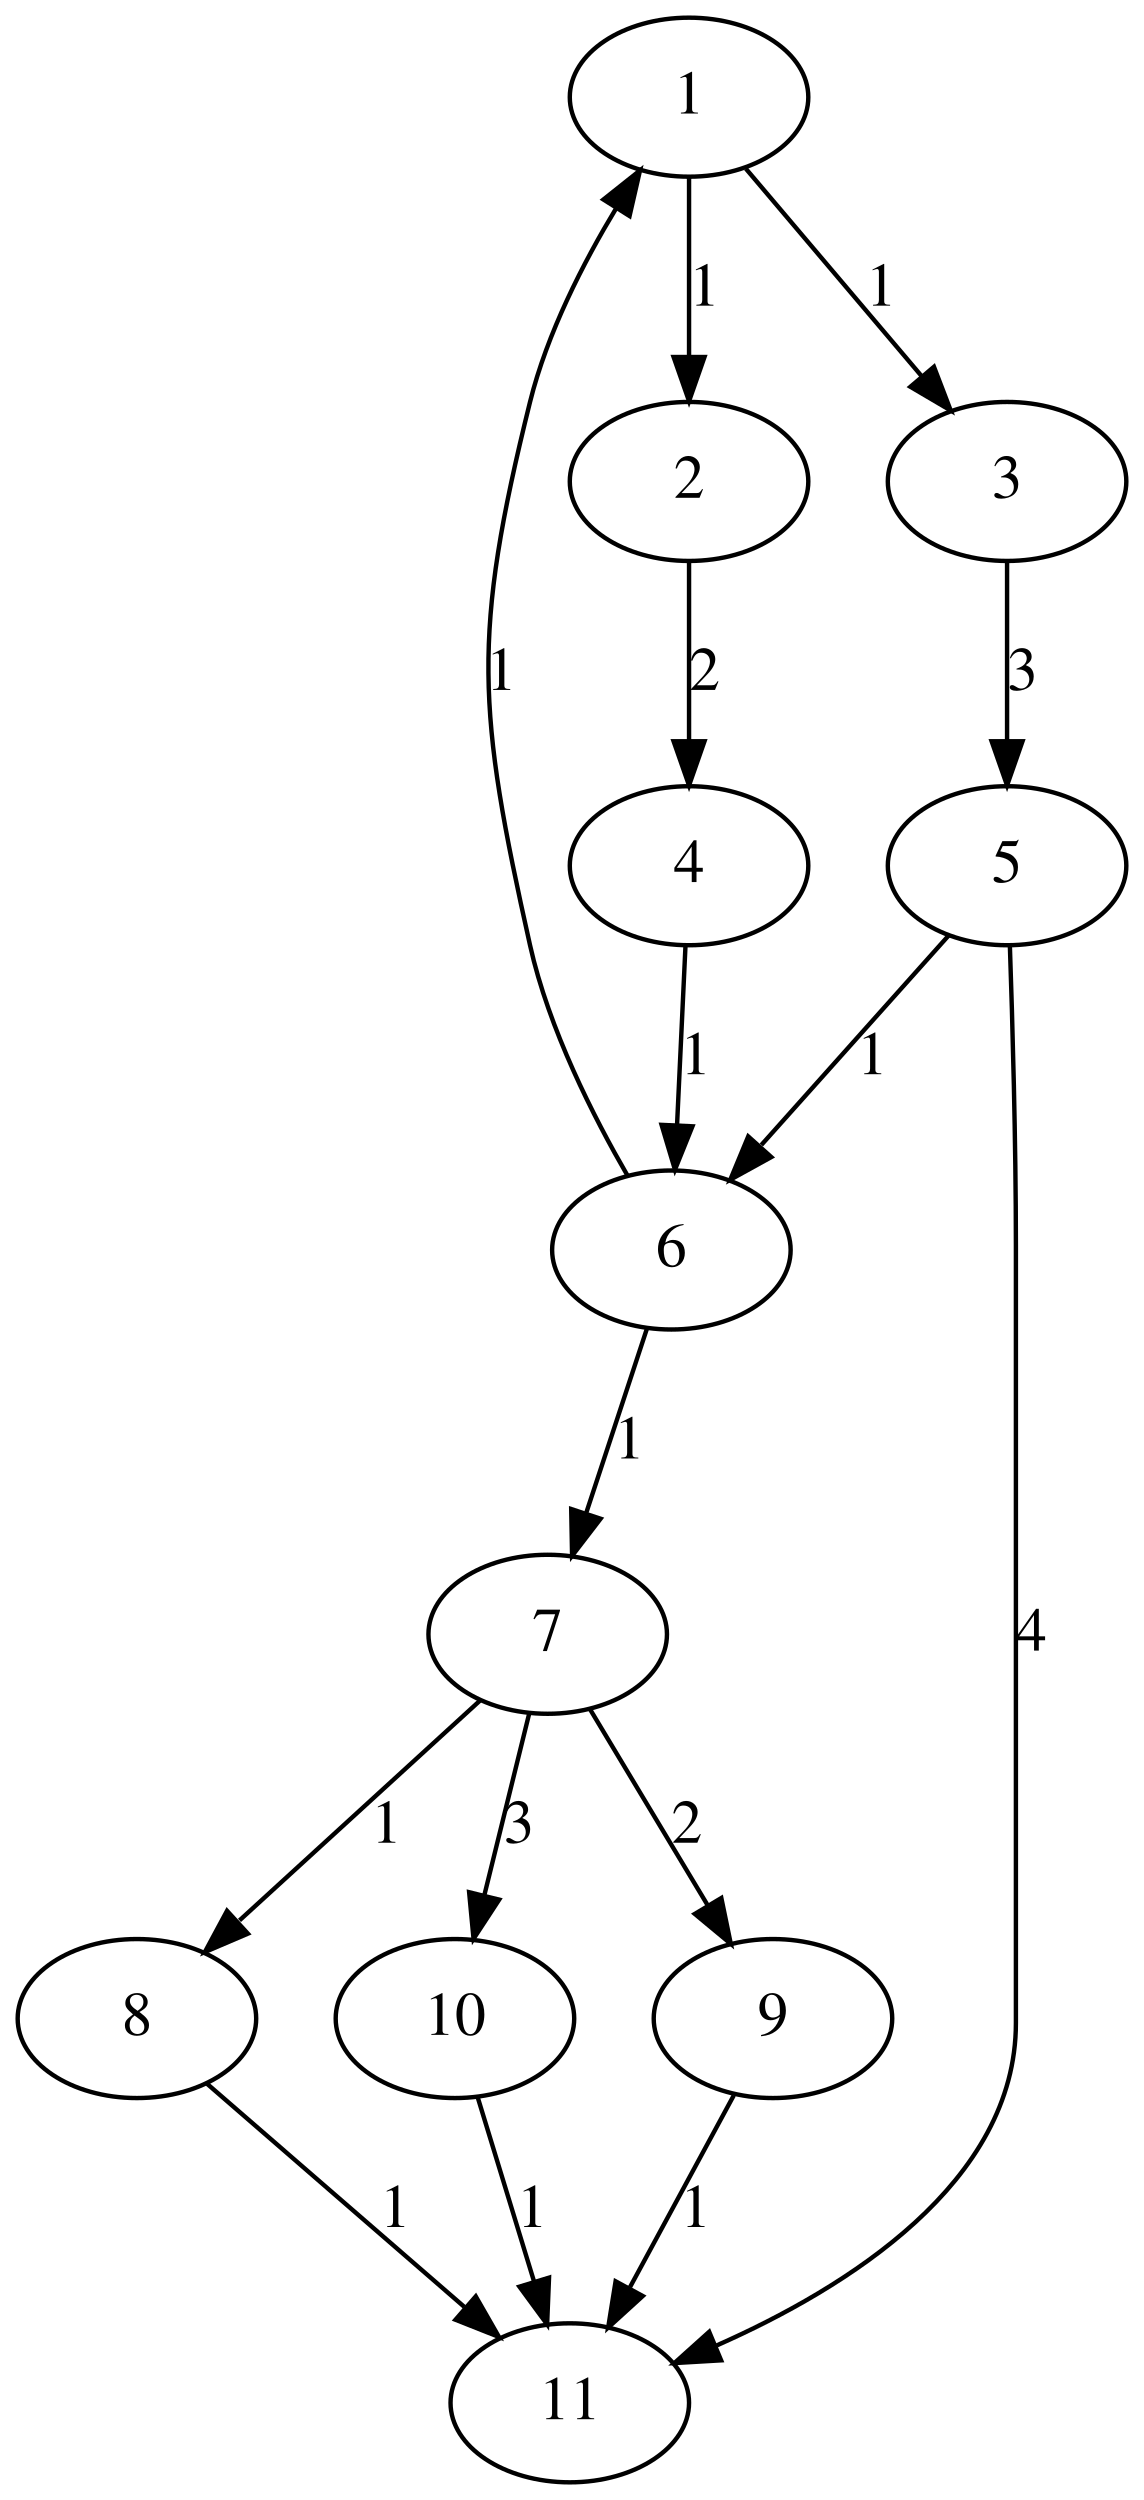
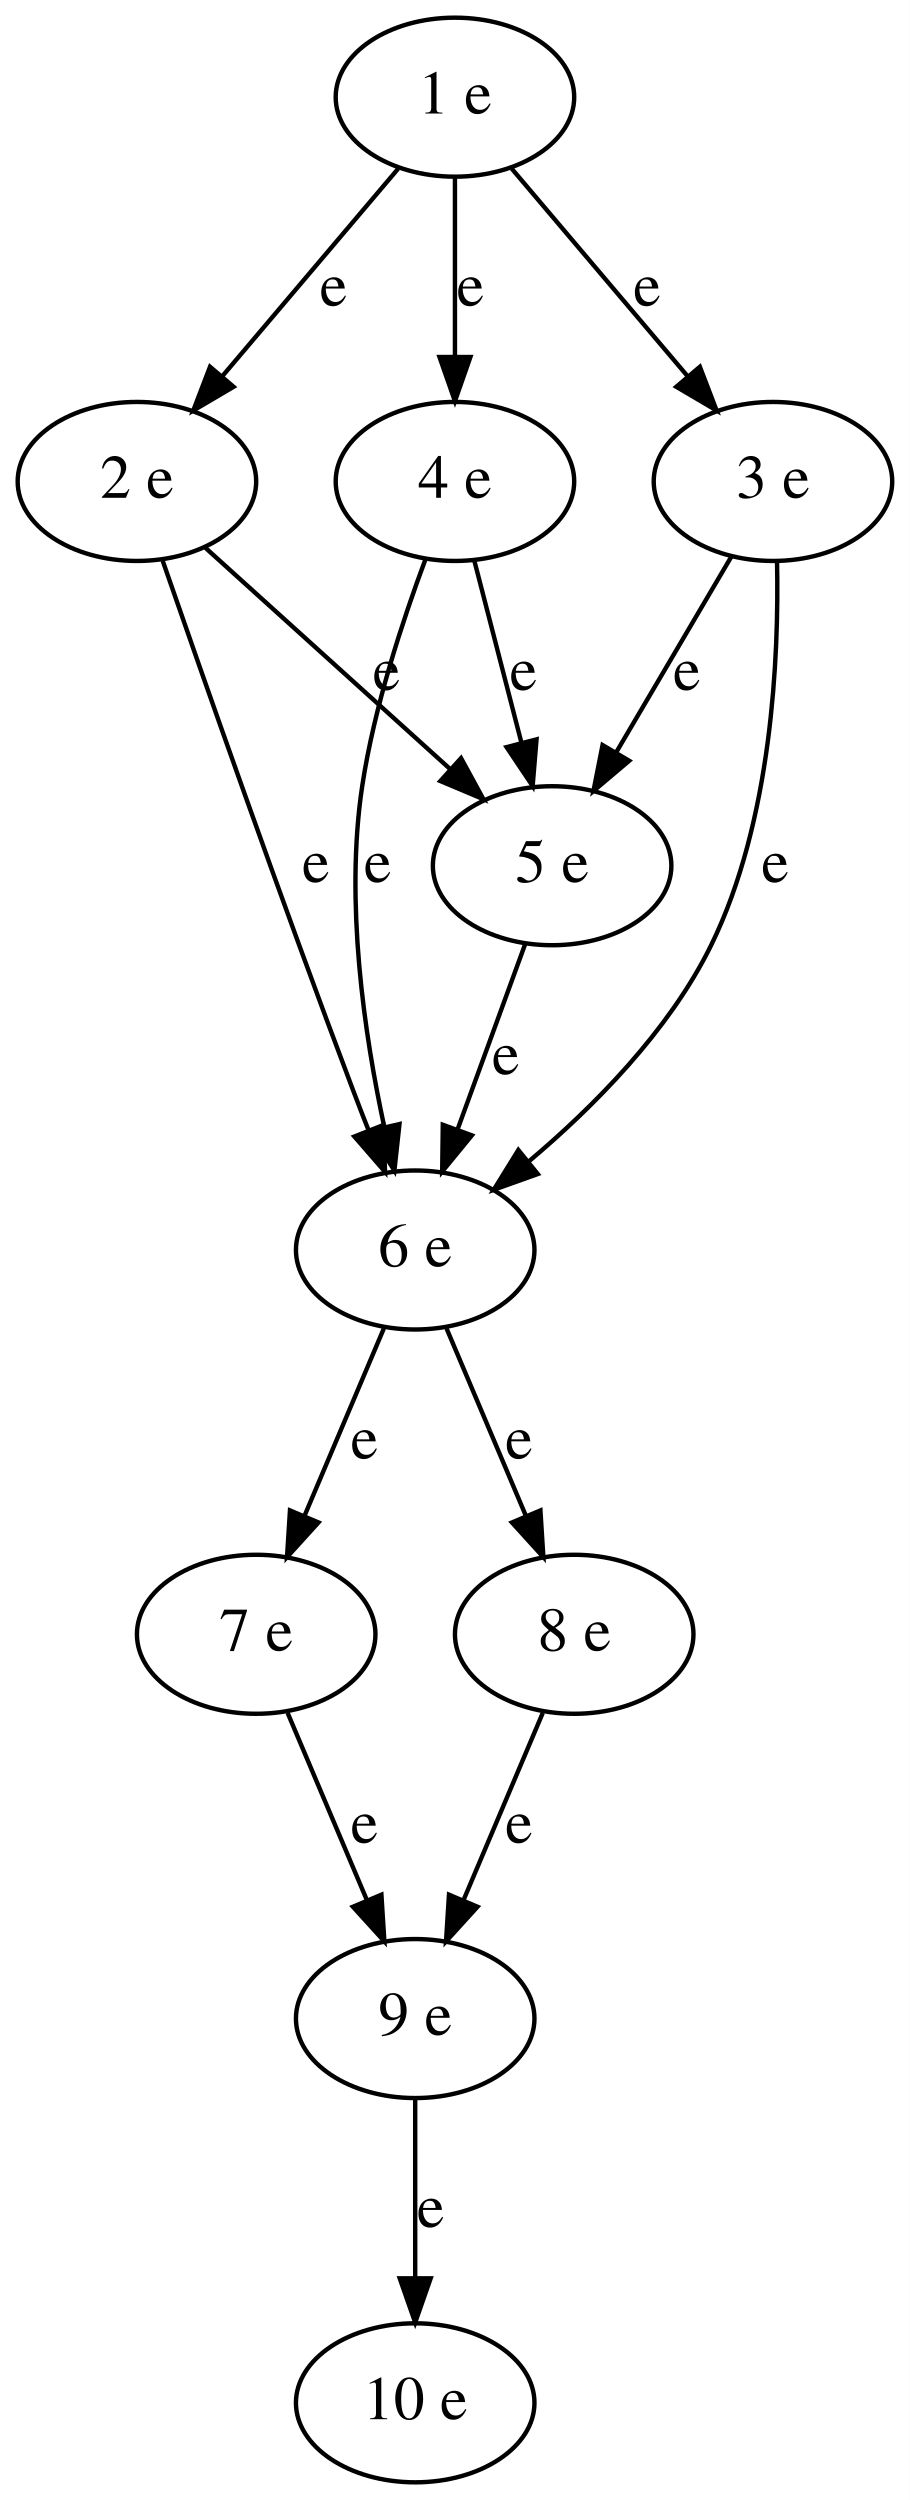
- <svg xmlns="http://www.w3.org/2000/svg" width="259pt" height="566pt" viewBox="0.00 0.00 259.00 566.00">
+ <svg xmlns="http://www.w3.org/2000/svg" width="206pt" height="566pt" viewBox="0.00 0.00 206.00 566.00">
  <g id="graph0" class="graph" transform="scale(1 1) rotate(0) translate(4 562)">
-     <polygon fill="white" stroke="transparent" points="-4,4 -4,-562 255,-562 255,4 -4,4" />
+     <polygon fill="white" stroke="transparent" points="-4,4 -4,-562 202,-562 202,4 -4,4" />
    <g id="node1" class="node">
-       <ellipse fill="none" stroke="black" cx="152" cy="-540" rx="27" ry="18" />
-       <text text-anchor="middle" x="152" y="-536.3" font-family="Times,serif" font-size="14.00">1 </text>
+       <ellipse fill="none" stroke="black" cx="54" cy="-192" rx="27" ry="18" />
+       <text text-anchor="middle" x="54" y="-188.3" font-family="Times,serif" font-size="14.00">7 e</text>
+     </g>
+     <g id="node5" class="node">
+       <ellipse fill="none" stroke="black" cx="90" cy="-105" rx="27" ry="18" />
+       <text text-anchor="middle" x="90" y="-101.3" font-family="Times,serif" font-size="14.00">9 e</text>
+     </g>
+     <g id="edge8" class="edge">
+       <path fill="none" stroke="black" d="M61.11,-174.21C66.22,-162.14 73.21,-145.64 79.03,-131.89" />
+       <polygon fill="black" stroke="black" points="82.35,-133.04 83.02,-122.47 75.9,-130.31 82.35,-133.04" />
+       <text text-anchor="middle" x="78.5" y="-144.8" font-family="Times,serif" font-size="14.00">e</text>
+     </g>
+     <g id="node2" class="node">
+       <ellipse fill="none" stroke="black" cx="27" cy="-453" rx="27" ry="18" />
+       <text text-anchor="middle" x="27" y="-449.3" font-family="Times,serif" font-size="14.00">2 e</text>
    </g>
    <g id="node3" class="node">
-       <ellipse fill="none" stroke="black" cx="152" cy="-453" rx="27" ry="18" />
-       <text text-anchor="middle" x="152" y="-449.3" font-family="Times,serif" font-size="14.00">2 </text>
+       <ellipse fill="none" stroke="black" cx="121" cy="-366" rx="27" ry="18" />
+       <text text-anchor="middle" x="121" y="-362.3" font-family="Times,serif" font-size="14.00">5 e</text>
    </g>
-     <g id="edge8" class="edge">
-       <path fill="none" stroke="black" d="M152,-521.8C152,-510.16 152,-494.55 152,-481.24" />
-       <polygon fill="black" stroke="black" points="155.5,-481.18 152,-471.18 148.5,-481.18 155.5,-481.18" />
-       <text text-anchor="middle" x="155.5" y="-492.8" font-family="Times,serif" font-size="14.00">1</text>
+     <g id="edge15" class="edge">
+       <path fill="none" stroke="black" d="M42.52,-437.96C57.63,-424.31 80.76,-403.39 98,-387.8" />
+       <polygon fill="black" stroke="black" points="100.38,-390.36 105.45,-381.06 95.69,-385.17 100.38,-390.36" />
+       <text text-anchor="middle" x="83.5" y="-405.8" font-family="Times,serif" font-size="14.00">e</text>
+     </g>
+     <g id="node10" class="node">
+       <ellipse fill="none" stroke="black" cx="90" cy="-279" rx="27" ry="18" />
+       <text text-anchor="middle" x="90" y="-275.3" font-family="Times,serif" font-size="14.00">6 e</text>
+     </g>
+     <g id="edge14" class="edge">
+       <path fill="none" stroke="black" d="M32.83,-435.05C41.82,-409.1 59.72,-357.99 76,-315 77.1,-312.09 78.27,-309.06 79.46,-306.05" />
+       <polygon fill="black" stroke="black" points="82.74,-307.27 83.18,-296.69 76.23,-304.69 82.74,-307.27" />
+       <text text-anchor="middle" x="67.5" y="-362.3" font-family="Times,serif" font-size="14.00">e</text>
+     </g>
+     <g id="edge6" class="edge">
+       <path fill="none" stroke="black" d="M114.88,-348.21C110.5,-336.22 104.53,-319.85 99.54,-306.16" />
+       <polygon fill="black" stroke="black" points="102.83,-304.95 96.11,-296.76 96.25,-307.35 102.83,-304.95" />
+       <text text-anchor="middle" x="110.5" y="-318.8" font-family="Times,serif" font-size="14.00">e</text>
+     </g>
+     <g id="node4" class="node">
+       <ellipse fill="none" stroke="black" cx="99" cy="-540" rx="27" ry="18" />
+       <text text-anchor="middle" x="99" y="-536.3" font-family="Times,serif" font-size="14.00">1 e</text>
+     </g>
+     <g id="edge3" class="edge">
+       <path fill="none" stroke="black" d="M86.13,-523.8C75.07,-510.75 58.96,-491.74 46.35,-476.85" />
+       <polygon fill="black" stroke="black" points="48.89,-474.43 39.76,-469.06 43.55,-478.96 48.89,-474.43" />
+       <text text-anchor="middle" x="71.5" y="-492.8" font-family="Times,serif" font-size="14.00">e</text>
+     </g>
+     <g id="node6" class="node">
+       <ellipse fill="none" stroke="black" cx="99" cy="-453" rx="27" ry="18" />
+       <text text-anchor="middle" x="99" y="-449.3" font-family="Times,serif" font-size="14.00">4 e</text>
+     </g>
+     <g id="edge5" class="edge">
+       <path fill="none" stroke="black" d="M99,-521.8C99,-510.16 99,-494.55 99,-481.24" />
+       <polygon fill="black" stroke="black" points="102.5,-481.18 99,-471.18 95.5,-481.18 102.5,-481.18" />
+       <text text-anchor="middle" x="102.5" y="-492.8" font-family="Times,serif" font-size="14.00">e</text>
+     </g>
+     <g id="node8" class="node">
+       <ellipse fill="none" stroke="black" cx="171" cy="-453" rx="27" ry="18" />
+       <text text-anchor="middle" x="171" y="-449.3" font-family="Times,serif" font-size="14.00">3 e</text>
+     </g>
+     <g id="edge4" class="edge">
+       <path fill="none" stroke="black" d="M111.87,-523.8C122.93,-510.75 139.04,-491.74 151.65,-476.85" />
+       <polygon fill="black" stroke="black" points="154.45,-478.96 158.24,-469.06 149.11,-474.43 154.45,-478.96" />
+       <text text-anchor="middle" x="142.5" y="-492.8" font-family="Times,serif" font-size="14.00">e</text>
+     </g>
+     <g id="node9" class="node">
+       <ellipse fill="none" stroke="black" cx="90" cy="-18" rx="27" ry="18" />
+       <text text-anchor="middle" x="90" y="-14.3" font-family="Times,serif" font-size="14.00">10 e</text>
+     </g>
+     <g id="edge7" class="edge">
+       <path fill="none" stroke="black" d="M90,-86.8C90,-75.16 90,-59.55 90,-46.24" />
+       <polygon fill="black" stroke="black" points="93.5,-46.18 90,-36.18 86.5,-46.18 93.5,-46.18" />
+       <text text-anchor="middle" x="93.5" y="-57.8" font-family="Times,serif" font-size="14.00">e</text>
+     </g>
+     <g id="edge13" class="edge">
+       <path fill="none" stroke="black" d="M103.35,-435.21C106.4,-423.41 110.55,-407.38 114.06,-393.82" />
+       <polygon fill="black" stroke="black" points="117.47,-394.61 116.59,-384.05 110.69,-392.85 117.47,-394.61" />
+       <text text-anchor="middle" x="114.5" y="-405.8" font-family="Times,serif" font-size="14.00">e</text>
+     </g>
+     <g id="edge12" class="edge">
+       <path fill="none" stroke="black" d="M92.29,-435.28C87.23,-421.72 80.71,-401.96 78,-384 74.06,-357.86 78.47,-327.86 83.01,-306.82" />
+       <polygon fill="black" stroke="black" points="86.44,-307.51 85.29,-296.98 79.62,-305.93 86.44,-307.51" />
+       <text text-anchor="middle" x="81.5" y="-362.3" font-family="Times,serif" font-size="14.00">e</text>
    </g>
    <g id="node7" class="node">
-       <ellipse fill="none" stroke="black" cx="224" cy="-453" rx="27" ry="18" />
-       <text text-anchor="middle" x="224" y="-449.3" font-family="Times,serif" font-size="14.00">3 </text>
+       <ellipse fill="none" stroke="black" cx="126" cy="-192" rx="27" ry="18" />
+       <text text-anchor="middle" x="126" y="-188.3" font-family="Times,serif" font-size="14.00">8 e</text>
+     </g>
+     <g id="edge11" class="edge">
+       <path fill="none" stroke="black" d="M118.89,-174.21C113.78,-162.14 106.79,-145.64 100.97,-131.89" />
+       <polygon fill="black" stroke="black" points="104.1,-130.31 96.98,-122.47 97.65,-133.04 104.1,-130.31" />
+       <text text-anchor="middle" x="113.5" y="-144.8" font-family="Times,serif" font-size="14.00">e</text>
+     </g>
+     <g id="edge2" class="edge">
+       <path fill="none" stroke="black" d="M161.6,-436.01C154.26,-423.55 143.95,-406.01 135.55,-391.74" />
+       <polygon fill="black" stroke="black" points="138.45,-389.76 130.36,-382.92 132.42,-393.31 138.45,-389.76" />
+       <text text-anchor="middle" x="151.5" y="-405.8" font-family="Times,serif" font-size="14.00">e</text>
+     </g>
+     <g id="edge1" class="edge">
+       <path fill="none" stroke="black" d="M171.92,-434.84C172.37,-413.41 170.8,-376.14 157,-348 147.46,-328.54 130.18,-311.22 115.56,-298.92" />
+       <polygon fill="black" stroke="black" points="117.75,-296.2 107.78,-292.63 113.35,-301.64 117.75,-296.2" />
+       <text text-anchor="middle" x="171.5" y="-362.3" font-family="Times,serif" font-size="14.00">e</text>
+     </g>
+     <g id="edge10" class="edge">
+       <path fill="none" stroke="black" d="M82.89,-261.21C77.78,-249.14 70.79,-232.64 64.97,-218.89" />
+       <polygon fill="black" stroke="black" points="68.1,-217.31 60.98,-209.47 61.65,-220.04 68.1,-217.31" />
+       <text text-anchor="middle" x="78.5" y="-231.8" font-family="Times,serif" font-size="14.00">e</text>
    </g>
    <g id="edge9" class="edge">
-       <path fill="none" stroke="black" d="M164.87,-523.8C175.93,-510.75 192.04,-491.74 204.65,-476.85" />
-       <polygon fill="black" stroke="black" points="207.45,-478.96 211.24,-469.06 202.11,-474.43 207.45,-478.96" />
-       <text text-anchor="middle" x="195.5" y="-492.8" font-family="Times,serif" font-size="14.00">1</text>
-     </g>
-     <g id="node2" class="node">
-       <ellipse fill="none" stroke="black" cx="99" cy="-105" rx="27" ry="18" />
-       <text text-anchor="middle" x="99" y="-101.3" font-family="Times,serif" font-size="14.00">10 </text>
-     </g>
-     <g id="node8" class="node">
-       <ellipse fill="none" stroke="black" cx="125" cy="-18" rx="27" ry="18" />
-       <text text-anchor="middle" x="125" y="-14.3" font-family="Times,serif" font-size="14.00">11 </text>
-     </g>
-     <g id="edge7" class="edge">
-       <path fill="none" stroke="black" d="M104.14,-87.21C107.77,-75.33 112.71,-59.17 116.88,-45.56" />
-       <polygon fill="black" stroke="black" points="120.3,-46.34 119.87,-35.76 113.6,-44.3 120.3,-46.34" />
-       <text text-anchor="middle" x="116.5" y="-57.8" font-family="Times,serif" font-size="14.00">1</text>
-     </g>
-     <g id="node9" class="node">
-       <ellipse fill="none" stroke="black" cx="152" cy="-366" rx="27" ry="18" />
-       <text text-anchor="middle" x="152" y="-362.3" font-family="Times,serif" font-size="14.00">4 </text>
-     </g>
-     <g id="edge15" class="edge">
-       <path fill="none" stroke="black" d="M152,-434.8C152,-423.16 152,-407.55 152,-394.24" />
-       <polygon fill="black" stroke="black" points="155.5,-394.18 152,-384.18 148.5,-394.18 155.5,-394.18" />
-       <text text-anchor="middle" x="155.5" y="-405.8" font-family="Times,serif" font-size="14.00">2</text>
-     </g>
-     <g id="node4" class="node">
-       <ellipse fill="none" stroke="black" cx="27" cy="-105" rx="27" ry="18" />
-       <text text-anchor="middle" x="27" y="-101.3" font-family="Times,serif" font-size="14.00">8 </text>
-     </g>
-     <g id="edge6" class="edge">
-       <path fill="none" stroke="black" d="M42.75,-90.34C58.51,-76.67 82.97,-55.45 101.13,-39.71" />
-       <polygon fill="black" stroke="black" points="103.71,-42.1 108.97,-32.91 99.12,-36.81 103.71,-42.1" />
-       <text text-anchor="middle" x="85.5" y="-57.8" font-family="Times,serif" font-size="14.00">1</text>
-     </g>
-     <g id="node5" class="node">
-       <ellipse fill="none" stroke="black" cx="120" cy="-192" rx="27" ry="18" />
-       <text text-anchor="middle" x="120" y="-188.3" font-family="Times,serif" font-size="14.00">7 </text>
-     </g>
-     <g id="edge12" class="edge">
-       <path fill="none" stroke="black" d="M115.85,-174.21C112.94,-162.41 108.98,-146.38 105.63,-132.82" />
-       <polygon fill="black" stroke="black" points="109.01,-131.92 103.21,-123.05 102.21,-133.6 109.01,-131.92" />
-       <text text-anchor="middle" x="113.5" y="-144.8" font-family="Times,serif" font-size="14.00">3</text>
-     </g>
-     <g id="edge11" class="edge">
-       <path fill="none" stroke="black" d="M104.64,-176.96C89.83,-163.43 67.23,-142.77 50.22,-127.22" />
-       <polygon fill="black" stroke="black" points="52.12,-124.22 42.38,-120.06 47.4,-129.39 52.12,-124.22" />
-       <text text-anchor="middle" x="83.5" y="-144.8" font-family="Times,serif" font-size="14.00">1</text>
-     </g>
-     <g id="node11" class="node">
-       <ellipse fill="none" stroke="black" cx="171" cy="-105" rx="27" ry="18" />
-       <text text-anchor="middle" x="171" y="-101.3" font-family="Times,serif" font-size="14.00">9 </text>
-     </g>
-     <g id="edge13" class="edge">
-       <path fill="none" stroke="black" d="M129.59,-175.01C137.07,-162.55 147.59,-145.01 156.16,-130.74" />
-       <polygon fill="black" stroke="black" points="159.31,-132.29 161.45,-121.92 153.3,-128.69 159.31,-132.29" />
-       <text text-anchor="middle" x="151.5" y="-144.8" font-family="Times,serif" font-size="14.00">2</text>
-     </g>
-     <g id="node6" class="node">
-       <ellipse fill="none" stroke="black" cx="148" cy="-279" rx="27" ry="18" />
-       <text text-anchor="middle" x="148" y="-275.3" font-family="Times,serif" font-size="14.00">6 </text>
-     </g>
-     <g id="edge2" class="edge">
-       <path fill="none" stroke="black" d="M138.12,-295.76C130.39,-309.1 120.24,-329.03 116,-348 104.07,-401.35 102.82,-417.95 116,-471 119.86,-486.54 128,-502.44 135.57,-514.96" />
-       <polygon fill="black" stroke="black" points="132.61,-516.83 140.9,-523.42 138.53,-513.09 132.61,-516.83" />
-       <text text-anchor="middle" x="109.5" y="-405.8" font-family="Times,serif" font-size="14.00">1</text>
-     </g>
-     <g id="edge3" class="edge">
-       <path fill="none" stroke="black" d="M142.47,-261.21C138.56,-249.33 133.23,-233.17 128.75,-219.56" />
-       <polygon fill="black" stroke="black" points="131.97,-218.16 125.52,-209.76 125.32,-220.35 131.97,-218.16" />
-       <text text-anchor="middle" x="138.5" y="-231.8" font-family="Times,serif" font-size="14.00">1</text>
-     </g>
-     <g id="node10" class="node">
-       <ellipse fill="none" stroke="black" cx="224" cy="-366" rx="27" ry="18" />
-       <text text-anchor="middle" x="224" y="-362.3" font-family="Times,serif" font-size="14.00">5 </text>
-     </g>
-     <g id="edge14" class="edge">
-       <path fill="none" stroke="black" d="M224,-434.8C224,-423.16 224,-407.55 224,-394.24" />
-       <polygon fill="black" stroke="black" points="227.5,-394.18 224,-384.18 220.5,-394.18 227.5,-394.18" />
-       <text text-anchor="middle" x="227.5" y="-405.8" font-family="Times,serif" font-size="14.00">3</text>
-     </g>
-     <g id="edge10" class="edge">
-       <path fill="none" stroke="black" d="M151.19,-347.8C150.64,-336.16 149.91,-320.55 149.28,-307.24" />
-       <polygon fill="black" stroke="black" points="152.77,-307 148.81,-297.18 145.78,-307.33 152.77,-307" />
-       <text text-anchor="middle" x="153.5" y="-318.8" font-family="Times,serif" font-size="14.00">1</text>
-     </g>
-     <g id="edge4" class="edge">
-       <path fill="none" stroke="black" d="M210.76,-350.19C199.06,-337.11 181.82,-317.83 168.37,-302.78" />
-       <polygon fill="black" stroke="black" points="170.62,-300.04 161.34,-294.92 165.4,-304.71 170.62,-300.04" />
-       <text text-anchor="middle" x="193.5" y="-318.8" font-family="Times,serif" font-size="14.00">1</text>
-     </g>
-     <g id="edge5" class="edge">
-       <path fill="none" stroke="black" d="M224.64,-347.75C225.23,-330.58 226,-303.47 226,-280 226,-280 226,-280 226,-104 226,-67.86 187.68,-44 158.25,-30.99" />
-       <polygon fill="black" stroke="black" points="159.26,-27.62 148.68,-27 156.56,-34.08 159.26,-27.62" />
-       <text text-anchor="middle" x="229.5" y="-188.3" font-family="Times,serif" font-size="14.00">4</text>
-     </g>
-     <g id="edge1" class="edge">
-       <path fill="none" stroke="black" d="M162.13,-87.61C155.47,-75.3 146.23,-58.23 138.63,-44.19" />
-       <polygon fill="black" stroke="black" points="141.52,-42.18 133.69,-35.05 135.37,-45.51 141.52,-42.18" />
-       <text text-anchor="middle" x="153.5" y="-57.8" font-family="Times,serif" font-size="14.00">1</text>
+       <path fill="none" stroke="black" d="M97.11,-261.21C102.22,-249.14 109.21,-232.64 115.03,-218.89" />
+       <polygon fill="black" stroke="black" points="118.35,-220.04 119.02,-209.47 111.9,-217.31 118.35,-220.04" />
+       <text text-anchor="middle" x="113.5" y="-231.8" font-family="Times,serif" font-size="14.00">e</text>
    </g>
  </g>
</svg>
